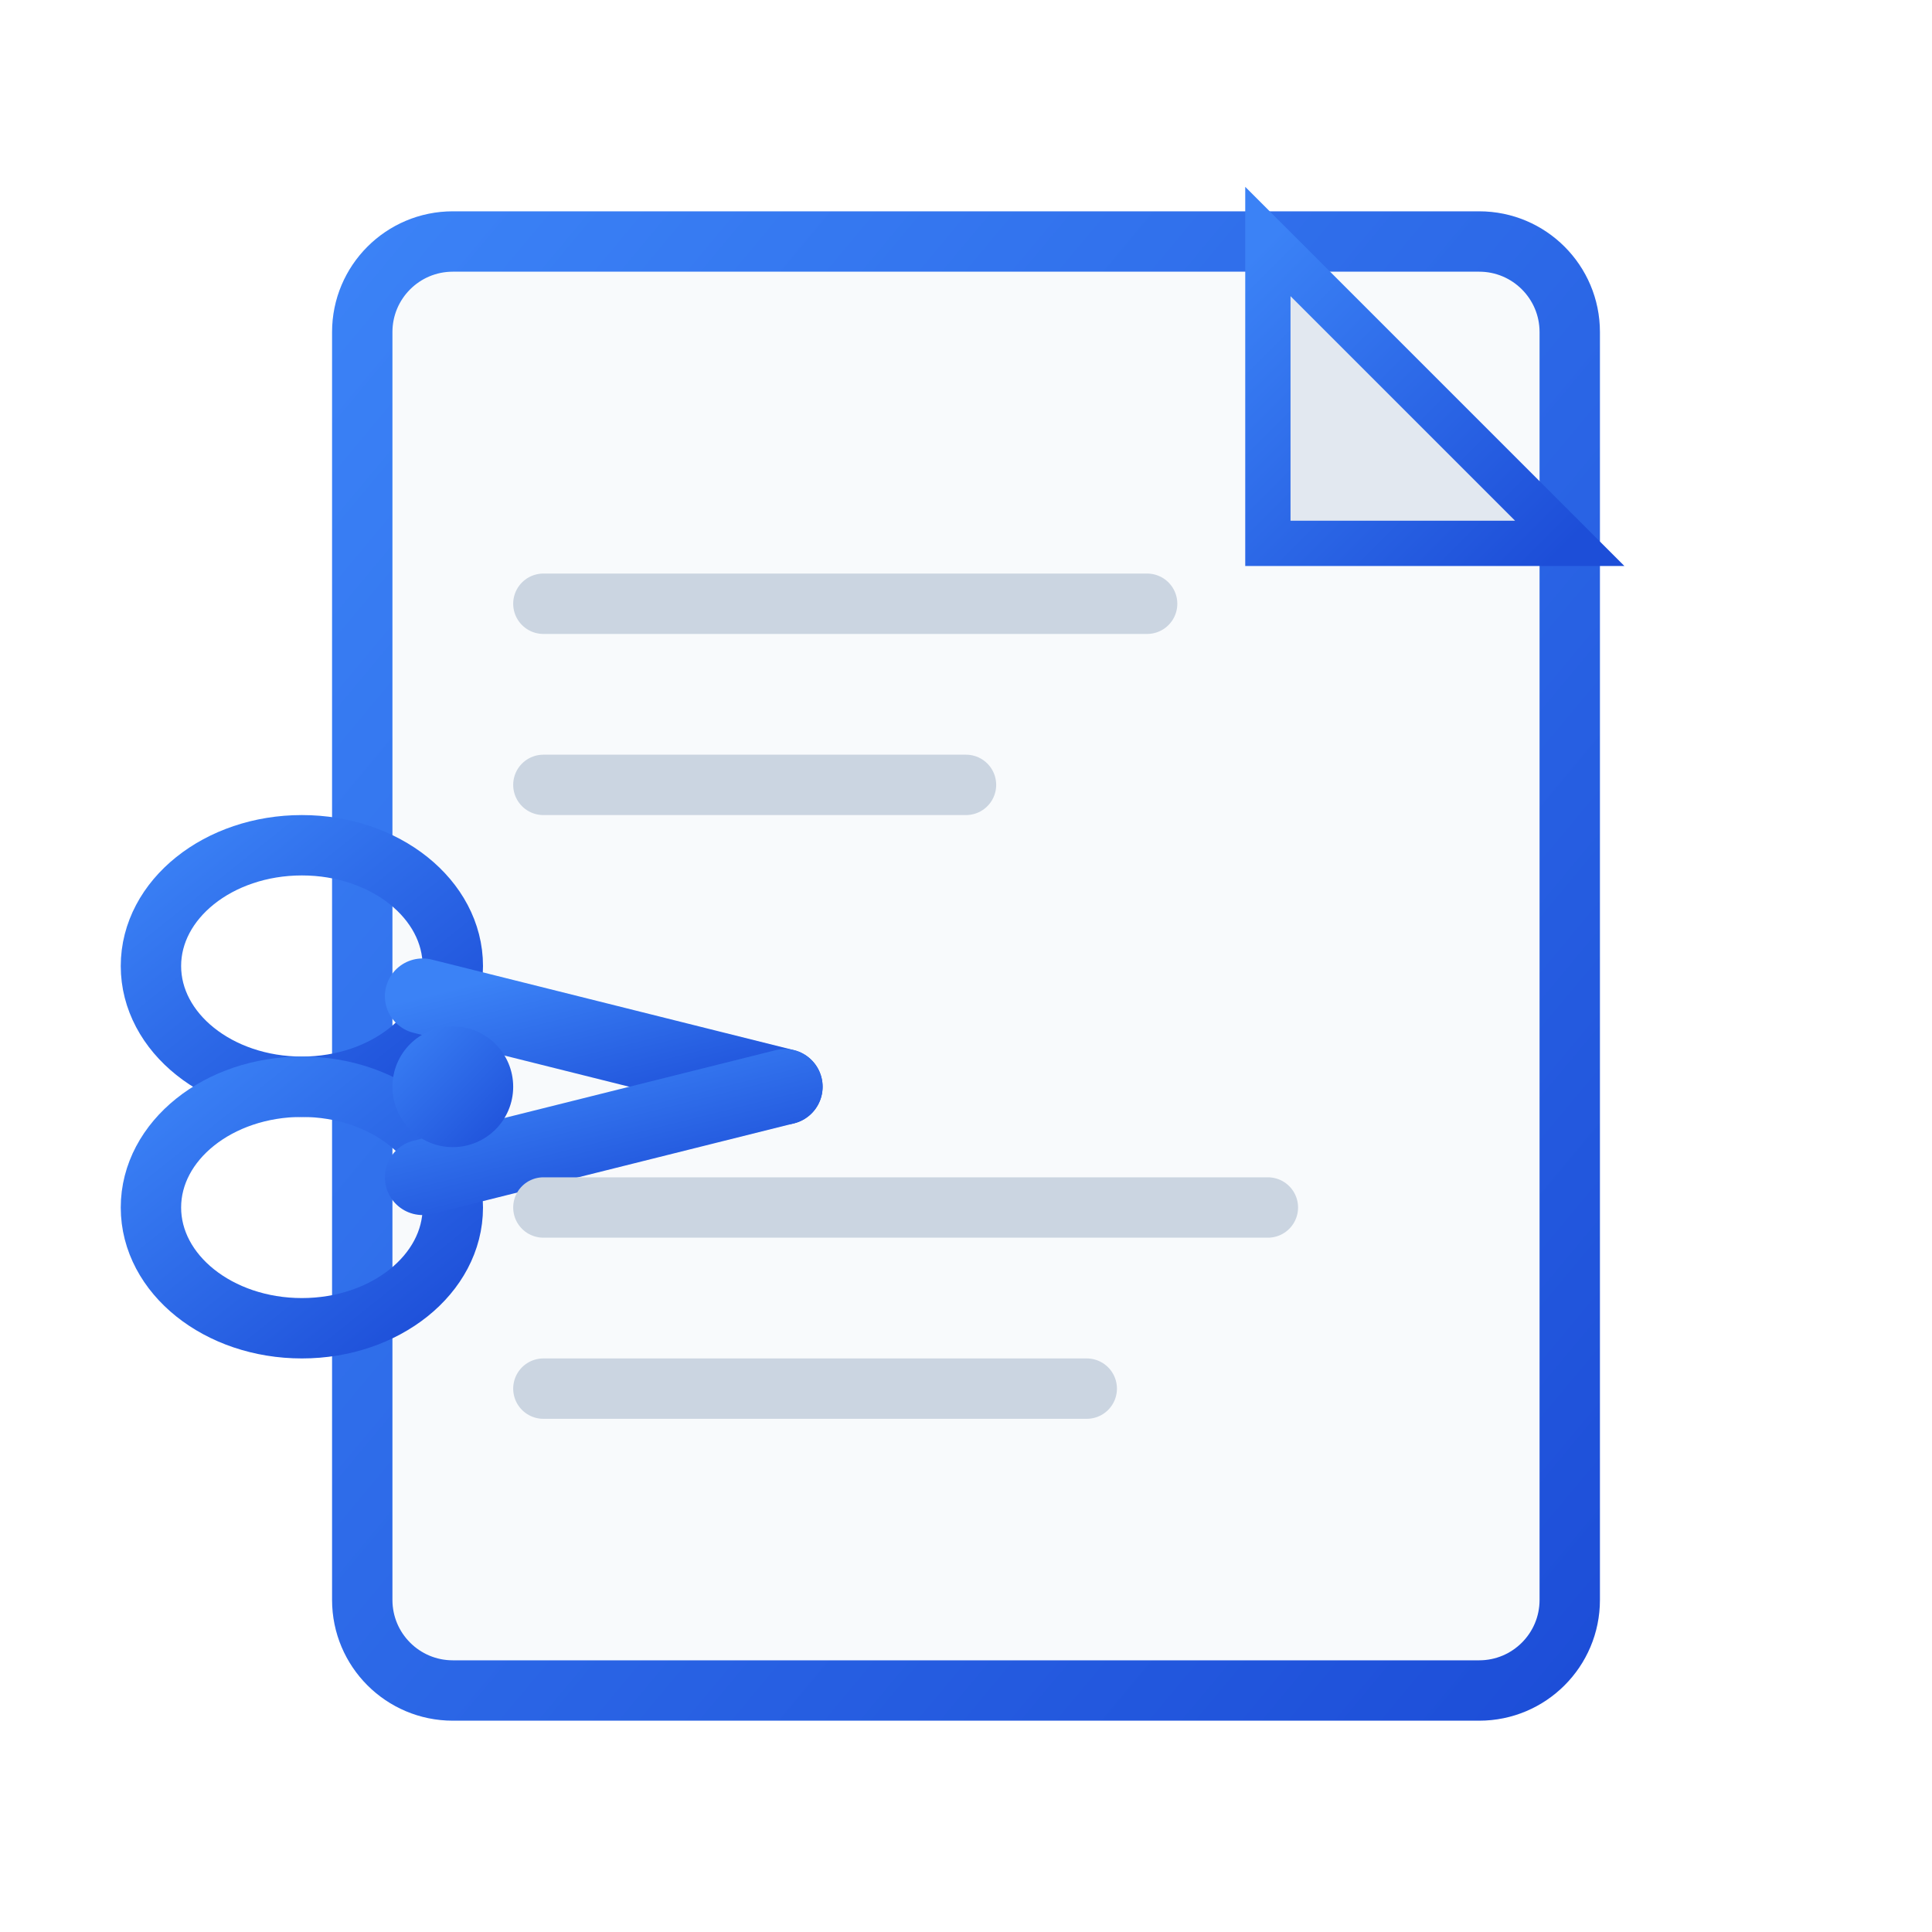
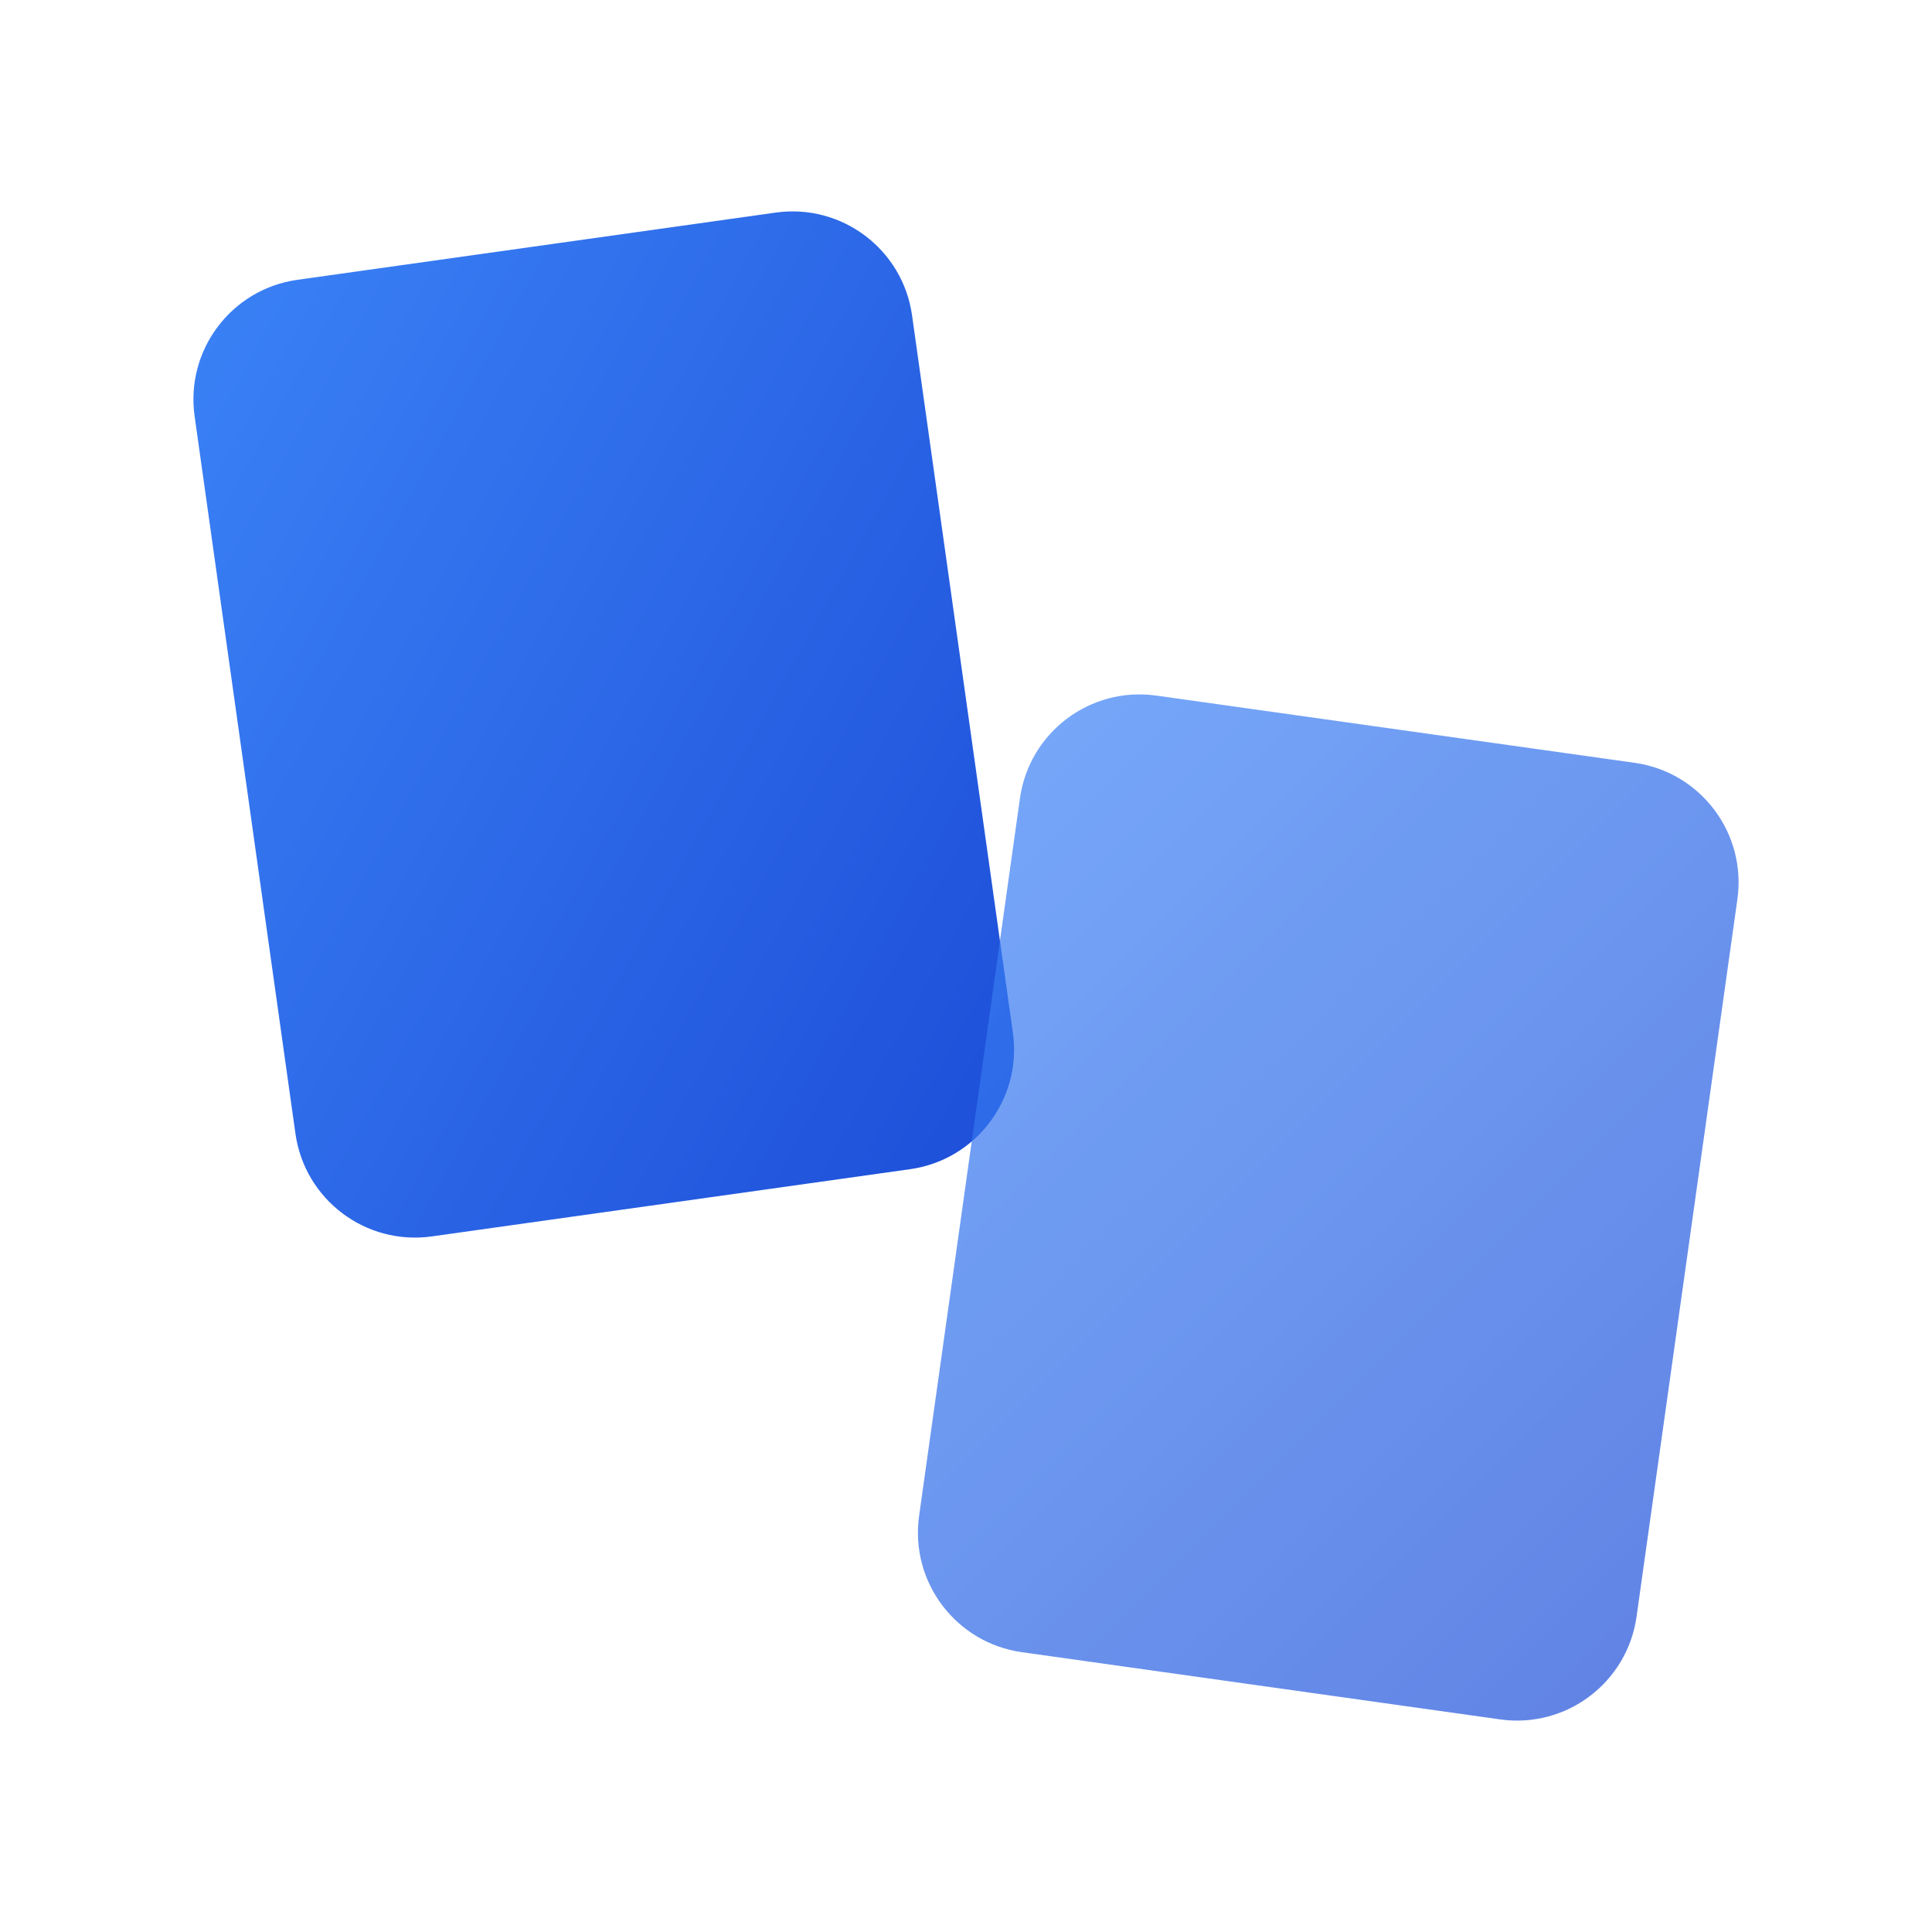
<svg xmlns="http://www.w3.org/2000/svg" viewBox="0 0 64 64" width="64" height="64">
  <defs>
-     <linearGradient id="blueGradient" x1="0%" y1="0%" x2="100%" y2="100%">
-       <stop offset="0%" style="stop-color:#3b82f6;stop-opacity:1" />
-       <stop offset="100%" style="stop-color:#1d4ed8;stop-opacity:1" />
+     <linearGradient id="blue" x1="0%" y1="0%" x2="100%" y2="100%">
+       <stop offset="0%" stop-color="#3b82f6" />
+       <stop offset="100%" stop-color="#1d4ed8" />
    </linearGradient>
  </defs>
-   <rect x="12" y="8" width="40" height="48" rx="3" fill="#f8fafc" stroke="url(#blueGradient)" stroke-width="2" />
-   <path d="M42 8 L52 18 L42 18 Z" fill="#e2e8f0" stroke="url(#blueGradient)" stroke-width="1.5" />
-   <line x1="8" y1="32" x2="56" y2="32" stroke="url(#blueGradient)" stroke-width="2" stroke-dasharray="4,3" />
-   <g transform="translate(4, 26)">
-     <ellipse cx="6" cy="6" rx="5" ry="4" fill="none" stroke="url(#blueGradient)" stroke-width="2" />
-     <ellipse cx="6" cy="14" rx="5" ry="4" fill="none" stroke="url(#blueGradient)" stroke-width="2" />
-     <path d="M10 7 L22 10" stroke="url(#blueGradient)" stroke-width="2.5" stroke-linecap="round" />
-     <path d="M10 13 L22 10" stroke="url(#blueGradient)" stroke-width="2.5" stroke-linecap="round" />
-     <circle cx="11" cy="10" r="2" fill="url(#blueGradient)" />
-   </g>
-   <line x1="18" y1="20" x2="38" y2="20" stroke="#cbd5e1" stroke-width="2" stroke-linecap="round" />
-   <line x1="18" y1="26" x2="32" y2="26" stroke="#cbd5e1" stroke-width="2" stroke-linecap="round" />
-   <line x1="18" y1="40" x2="42" y2="40" stroke="#cbd5e1" stroke-width="2" stroke-linecap="round" />
-   <line x1="18" y1="46" x2="36" y2="46" stroke="#cbd5e1" stroke-width="2" stroke-linecap="round" />
+   <rect x="8" y="8" width="24" height="32" rx="4" fill="url(#blue)" transform="rotate(-8 20 24)" />
+   <rect x="32" y="24" width="24" height="32" rx="4" fill="url(#blue)" opacity="0.7" transform="rotate(8 44 40)" />
</svg>
